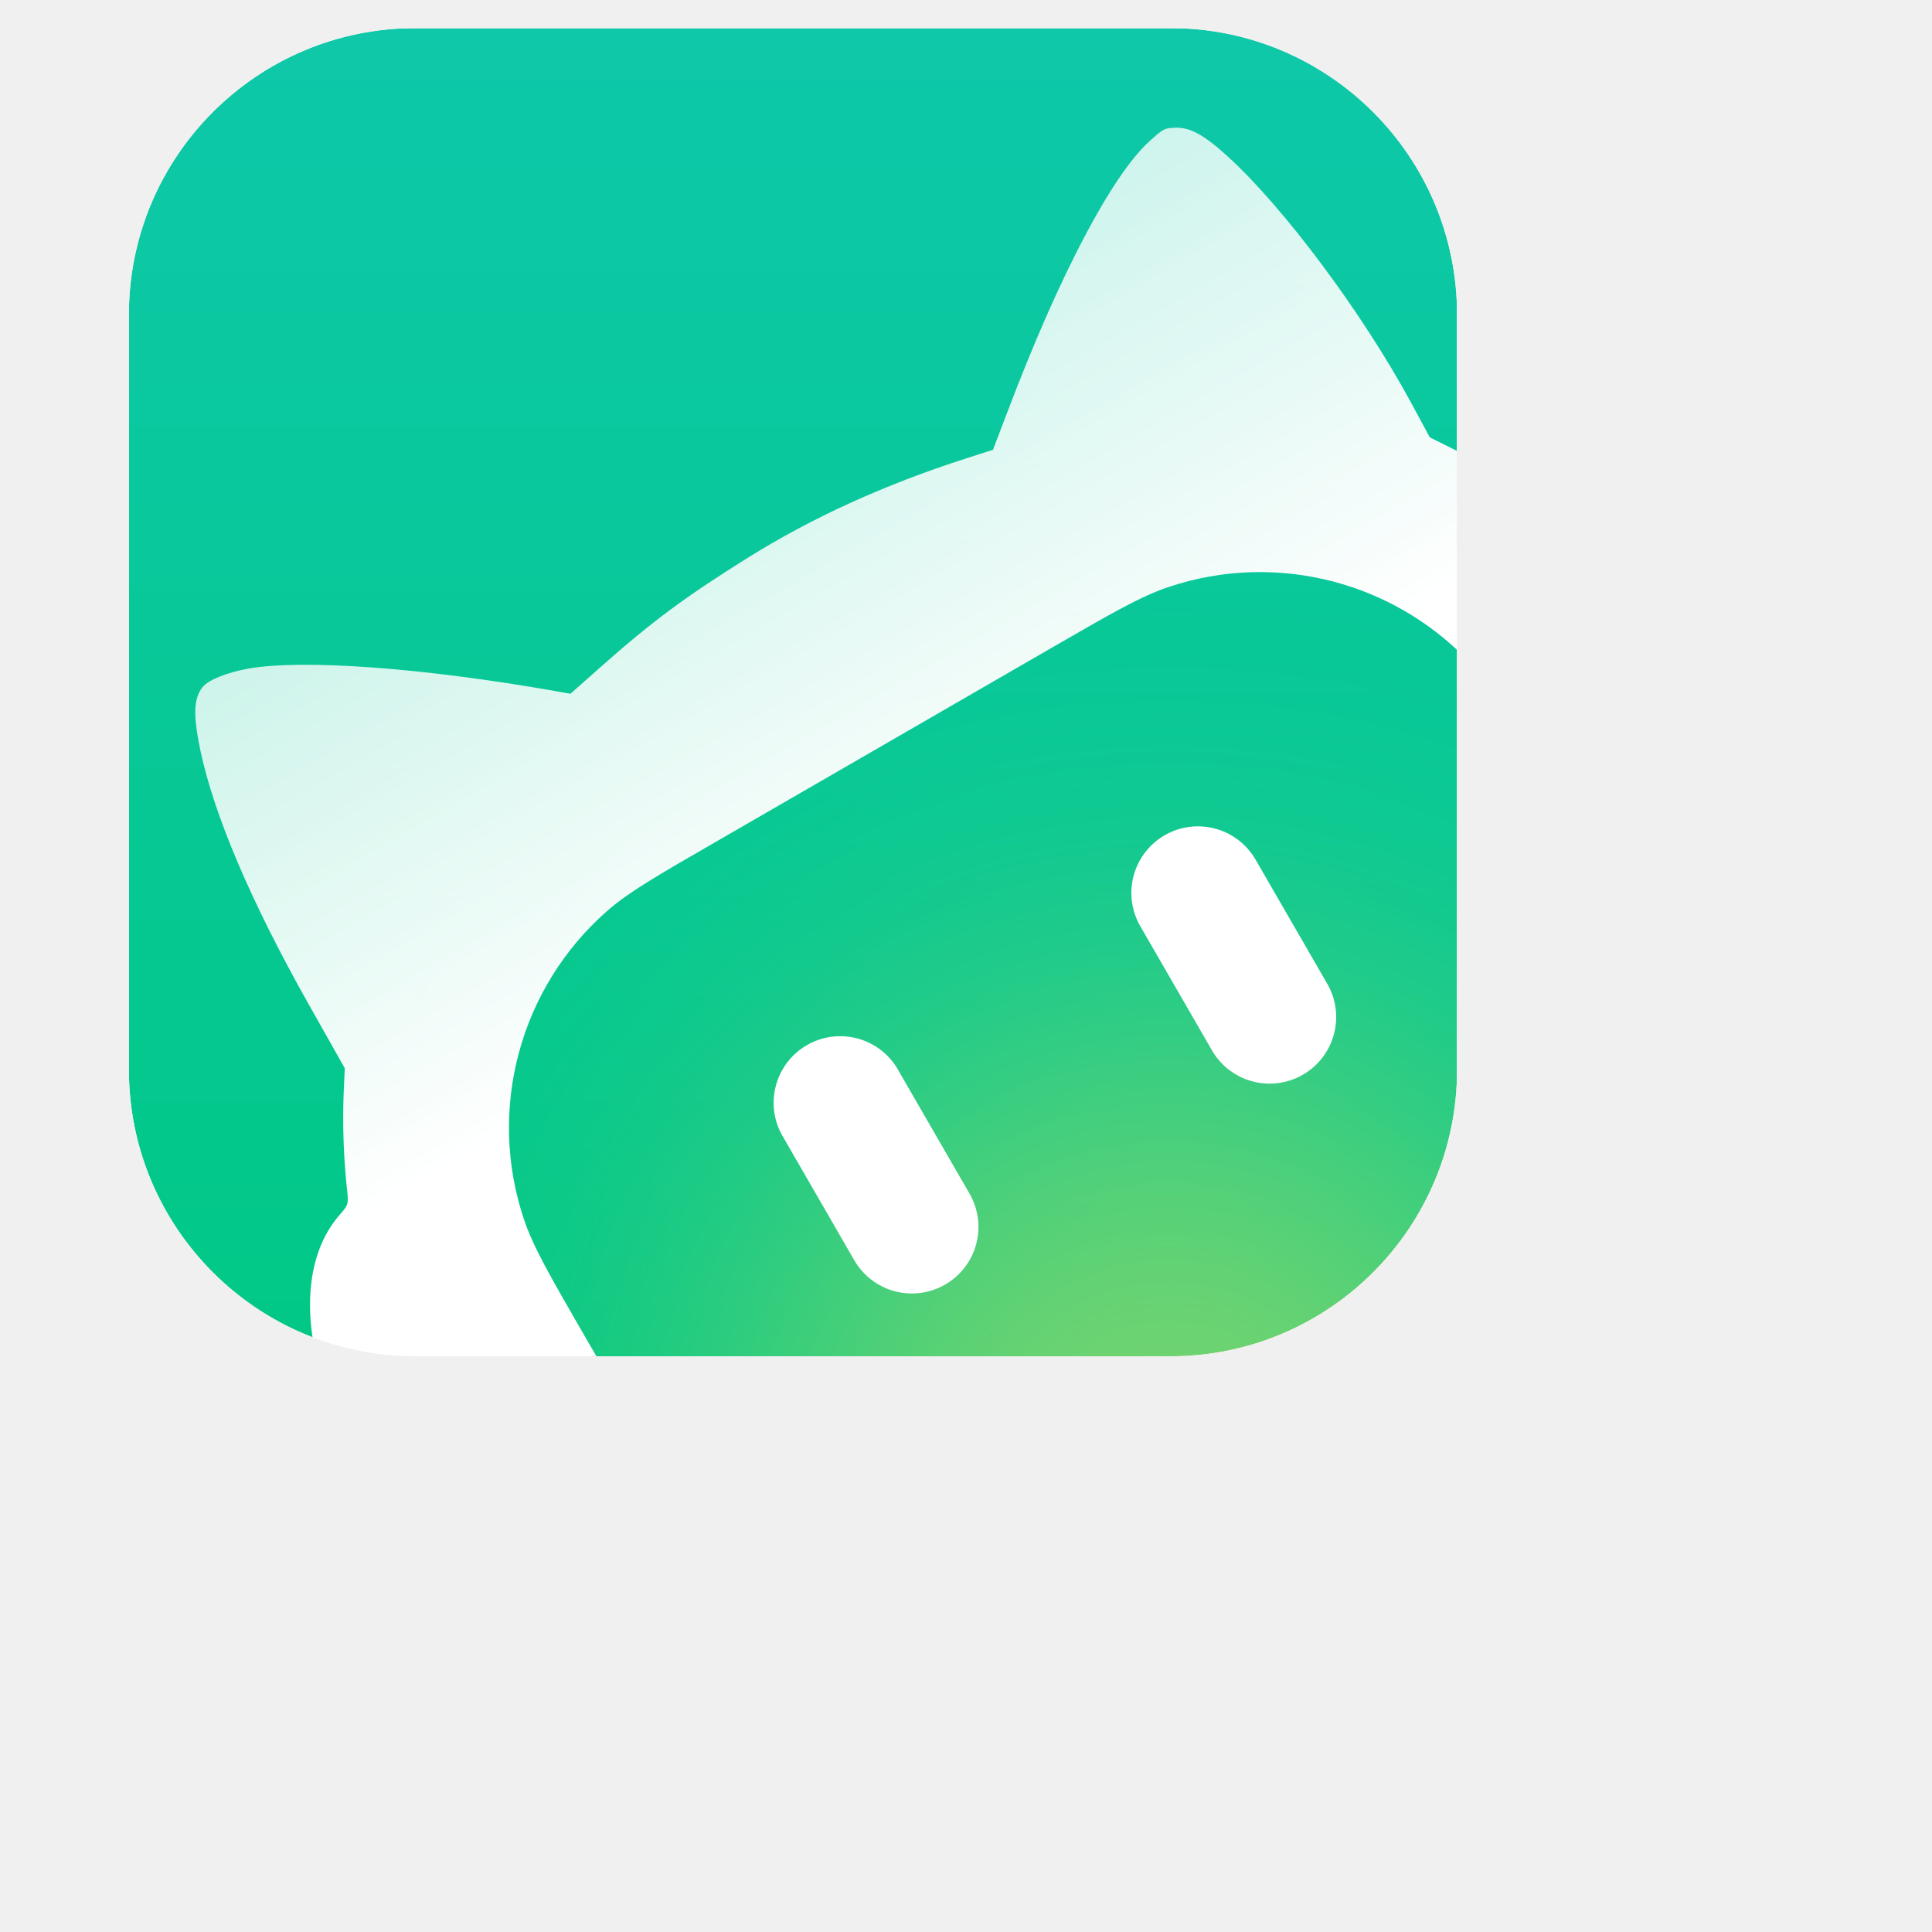
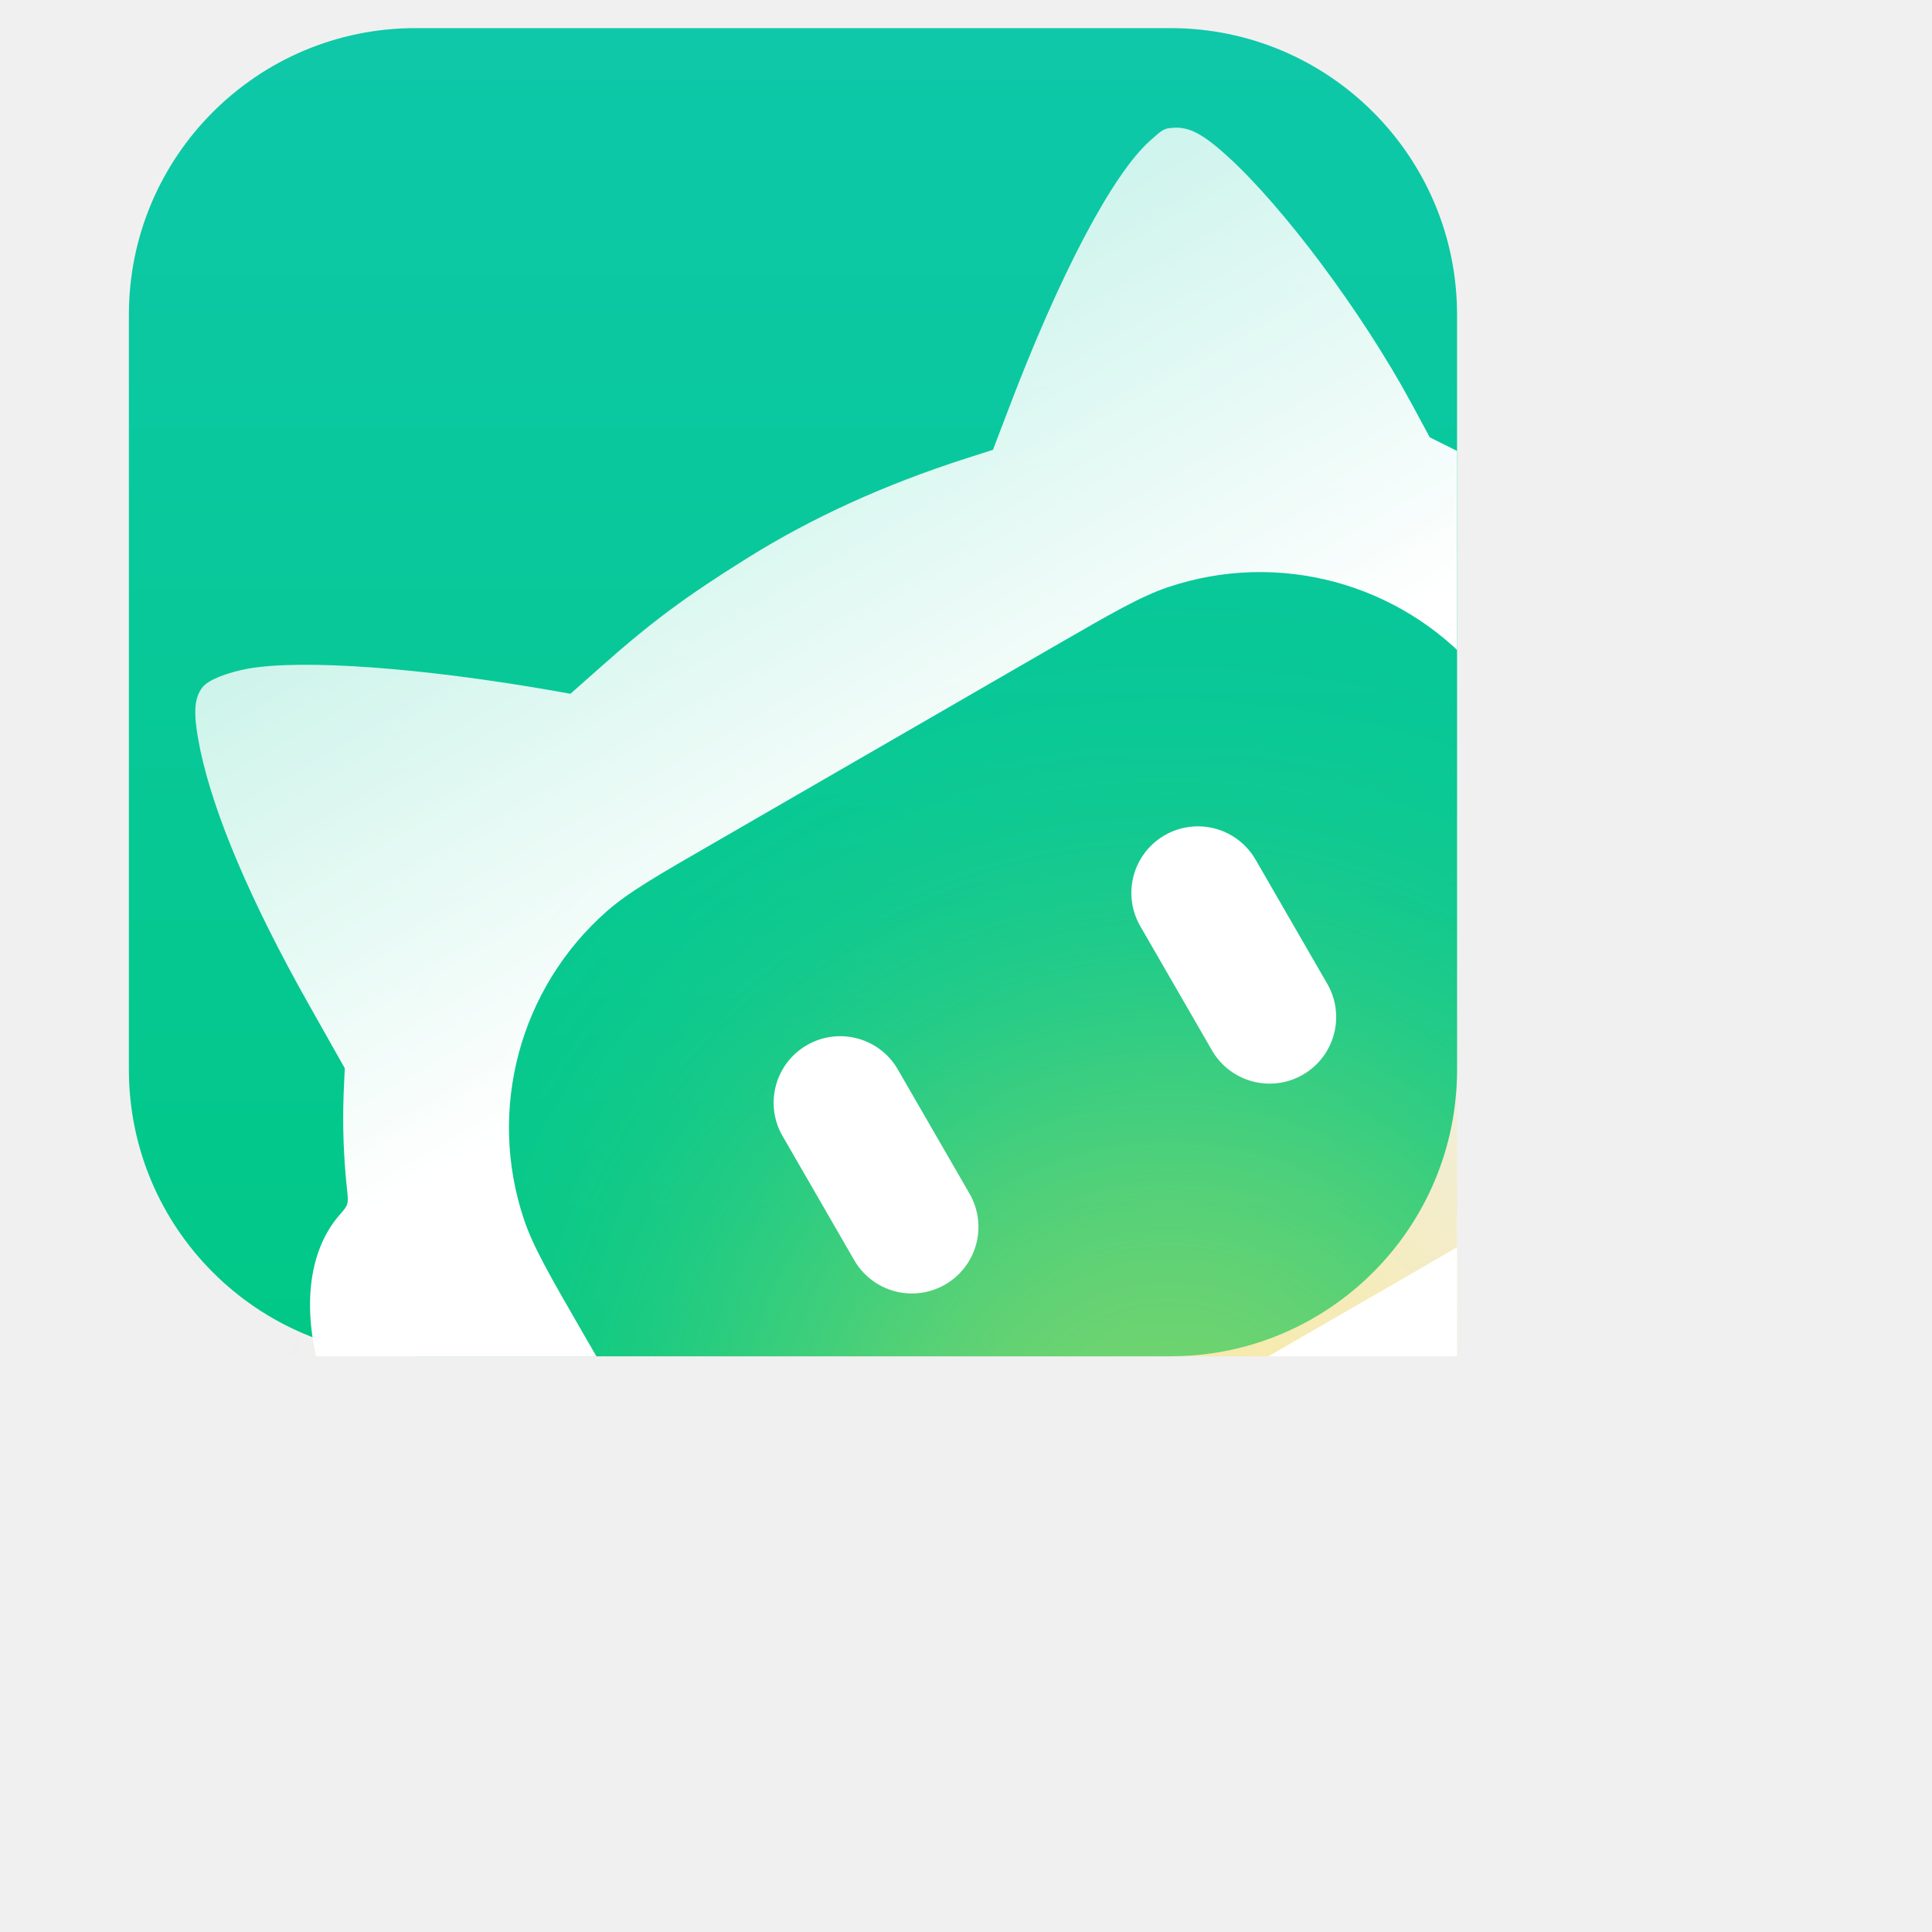
<svg xmlns="http://www.w3.org/2000/svg" height="1em" style="flex:none;line-height:1" viewBox="-0.454 -0.508 31.161 34.911" width="1em">
  <g clip-path="url(#lobe-icons-work-buddy-0-_R_0_)">
-     <mask height="24" id="lobe-icons-work-buddy-1-_R_0_" maskUnits="userSpaceOnUse" style="mask-type:luminance" width="24" x="0" y="0">
-       <path d="M18.821 0H5.179A5.18 5.18 0 0 0 0 5.179v13.642A5.18 5.18 0 0 0 5.179 24h13.642A5.18 5.18 0 0 0 24 18.821V5.179A5.18 5.18 0 0 0 18.821 0" fill="#fff" />
-     </mask>
-     <g mask="url(#lobe-icons-work-buddy-1-_R_0_)">
+     <g>
      <path d="M18.821 0H5.179A5.18 5.18 0 0 0 0 5.179v13.642A5.18 5.18 0 0 0 5.179 24h13.642A5.18 5.18 0 0 0 24 18.821V5.179A5.18 5.18 0 0 0 18.821 0" fill="url(#lobe-icons-work-buddy-2-_R_0_)" />
      <g filter="url(#lobe-icons-work-buddy-3-_R_0_)">
        <path d="M18.804 33.894a7.722 7.722 0 1 0 0-15.445 7.722 7.722 0 0 0 0 15.445" fill="#ffe355" fill-opacity=".49" />
      </g>
      <path d="M18.456 2.031c.235-.21.25-.219.422-.23.28-.02.535.115.971.512 1.019.925 2.437 2.827 3.318 4.452l.34.63.482.24c.464.235 1.226.715 1.544.973.144.12.165.122.315.064.675-.263 1.642.086 2.495.904.768.736 1.504 1.994 1.786 3.044.041.17.096.533.116.803.064.95-.24 1.708-.827 2.052-.12.069-.128.088-.125.386.027 1.423-.356 2.842-1.126 4.227-.87 1.555-2.418 3.163-4.513 4.679-1.126.819-3.788 2.37-4.991 2.915-2.884 1.298-5.196 1.795-7.204 1.55-1.197-.146-2.553-.613-3.355-1.156-.211-.146-.245-.155-.406-.109-.859.247-1.983-.26-2.938-1.32-.381-.424-.996-1.465-1.196-2.022-.461-1.303-.37-2.48.245-3.182.159-.181.164-.189.129-.493a12 12 0 0 1-.057-1.71l.02-.445-.666-1.18c-1.033-1.838-1.69-3.381-1.943-4.56-.133-.647-.125-.934.039-1.146.1-.128.428-.261.823-.335.994-.174 3.162-.016 5.575.41l.25.044.551-.488c.914-.81 1.522-1.263 2.642-1.962 1.166-.73 2.483-1.33 3.967-1.806l.475-.152.262-.687c.937-2.473 1.896-4.295 2.58-4.902m-7.845 12.67c-1.059.61-1.588.916-1.977 1.259a5.21 5.21 0 0 0-1.494 5.57c.165.491.47 1.02 1.082 2.08.61 1.058.917 1.587 1.26 1.976a5.21 5.21 0 0 0 5.571 1.493c.491-.165 1.02-.471 2.079-1.082l6.09-3.516c1.058-.611 1.587-.916 1.976-1.259a5.21 5.21 0 0 0 1.492-5.572c-.165-.491-.47-1.02-1.082-2.079-.611-1.058-.916-1.588-1.259-1.976a5.21 5.21 0 0 0-5.571-1.493c-.491.165-1.02.47-2.08 1.082z" fill="url(#lobe-icons-work-buddy-4-_R_0_)" />
      <path d="M13.882 18.795a1.203 1.203 0 0 0-2.083 1.203l1.295 2.243a1.203 1.203 0 1 0 2.083-1.203zm6.49-3.747a1.203 1.203 0 1 0-2.083 1.203l1.295 2.243a1.203 1.203 0 0 0 2.083-1.203z" fill="#fff" />
    </g>
  </g>
  <defs>
    <linearGradient gradientUnits="userSpaceOnUse" id="lobe-icons-work-buddy-2-_R_0_" x1="12" x2="12" y1="0" y2="24">
      <stop stop-color="#0ec8a9" />
      <stop offset="1" stop-color="#01c886" />
    </linearGradient>
    <linearGradient gradientUnits="userSpaceOnUse" id="lobe-icons-work-buddy-4-_R_0_" x1="10.098" x2="21.325" y1="6.802" y2="26.248">
      <stop stop-color="#fff" stop-opacity=".8" />
      <stop offset=".438" stop-color="#fff" />
    </linearGradient>
    <clipPath id="lobe-icons-work-buddy-0-_R_0_">
      <path d="M0 0h24v24H0z" fill="#fff" />
    </clipPath>
    <filter color-interpolation-filters="sRGB" filterUnits="userSpaceOnUse" height="37.445" id="lobe-icons-work-buddy-3-_R_0_" width="37.446" x=".082" y="7.449">
      <feFlood flood-opacity="0" result="BackgroundImageFix" />
      <feBlend in="SourceGraphic" in2="BackgroundImageFix" result="shape" />
      <feGaussianBlur result="effect1_foregroundBlur_726_24" stdDeviation="5.5" />
    </filter>
  </defs>
</svg>
